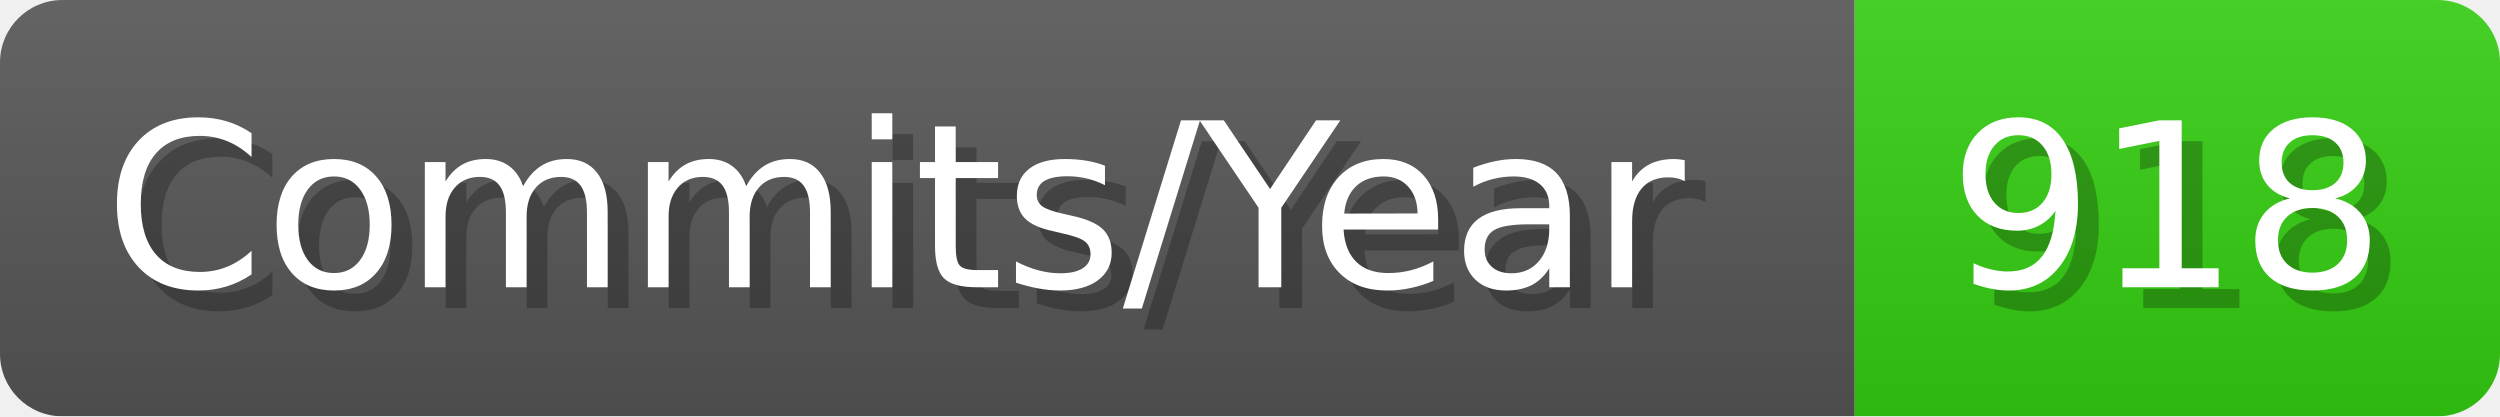
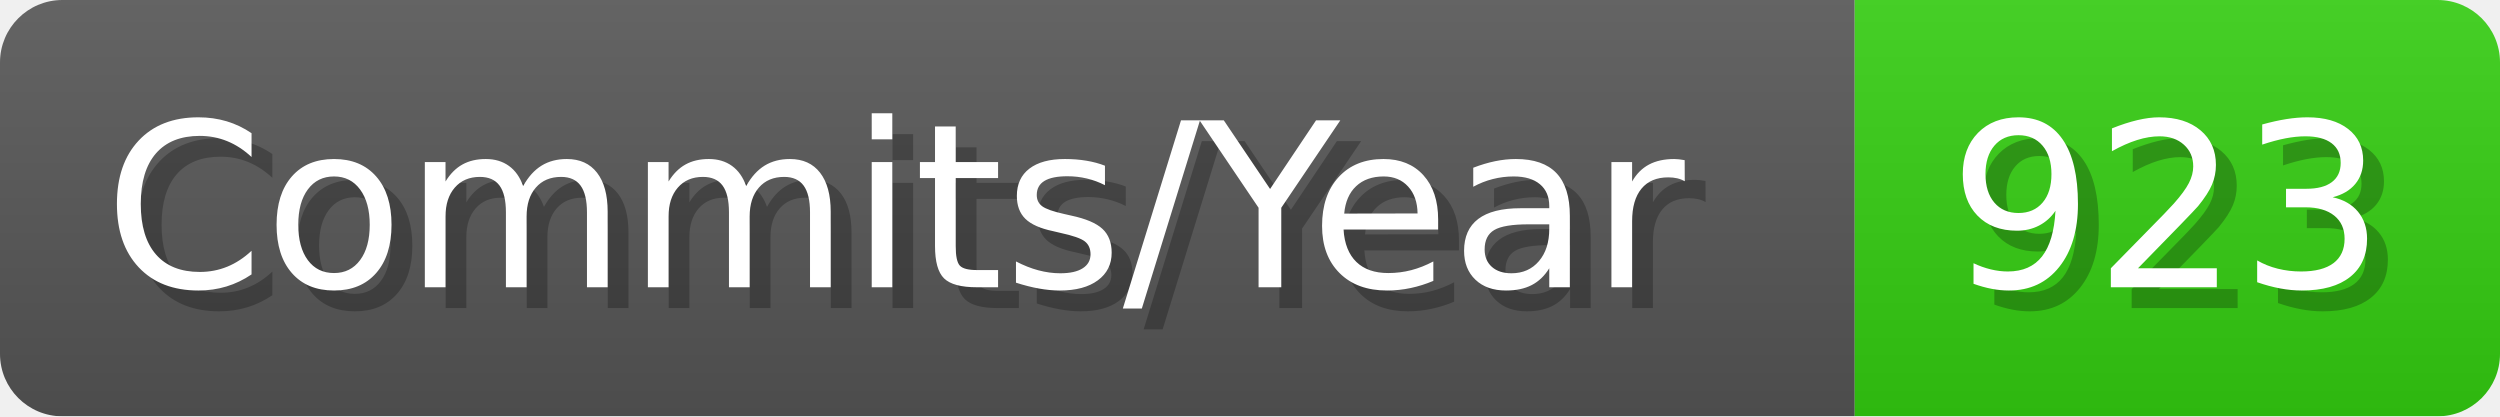
- <svg xmlns="http://www.w3.org/2000/svg" width="120.1" height="20" viewBox="0 0 1201 200" role="img" aria-label="Commits/Year: 918">
+ <svg xmlns="http://www.w3.org/2000/svg" width="120.1" height="20" viewBox="0 0 1201 200" role="img" aria-label="Commits/Year: 923">
  <linearGradient id="aUPdi" x2="0" y2="100%">
    <stop offset="0" stop-opacity=".1" stop-color="#EEE" />
    <stop offset="1" stop-opacity=".1" />
  </linearGradient>
  <mask id="WfAiQ">
    <rect width="1201" height="200" rx="30" fill="#FFF" />
  </mask>
  <g mask="url(#WfAiQ)">
    <rect width="891" height="200" fill="#555" />
    <rect width="310" height="200" fill="#3C1" x="891" />
    <rect width="1201" height="200" fill="url(#aUPdi)" />
  </g>
  <g aria-hidden="true" fill="#fff" text-anchor="start" font-family="Verdana,DejaVu Sans,sans-serif" font-size="110">
    <text x="60" y="148" textLength="791" fill="#000" opacity="0.25">Commits/Year</text>
    <text x="50" y="138" textLength="791">Commits/Year</text>
-     <text x="946" y="148" textLength="210" fill="#000" opacity="0.25">918</text>
-     <text x="936" y="138" textLength="210">918</text>
+     <text x="946" y="148" textLength="210" fill="#000" opacity="0.25">923</text>
+     <text x="936" y="138" textLength="210">923</text>
  </g>
</svg>
